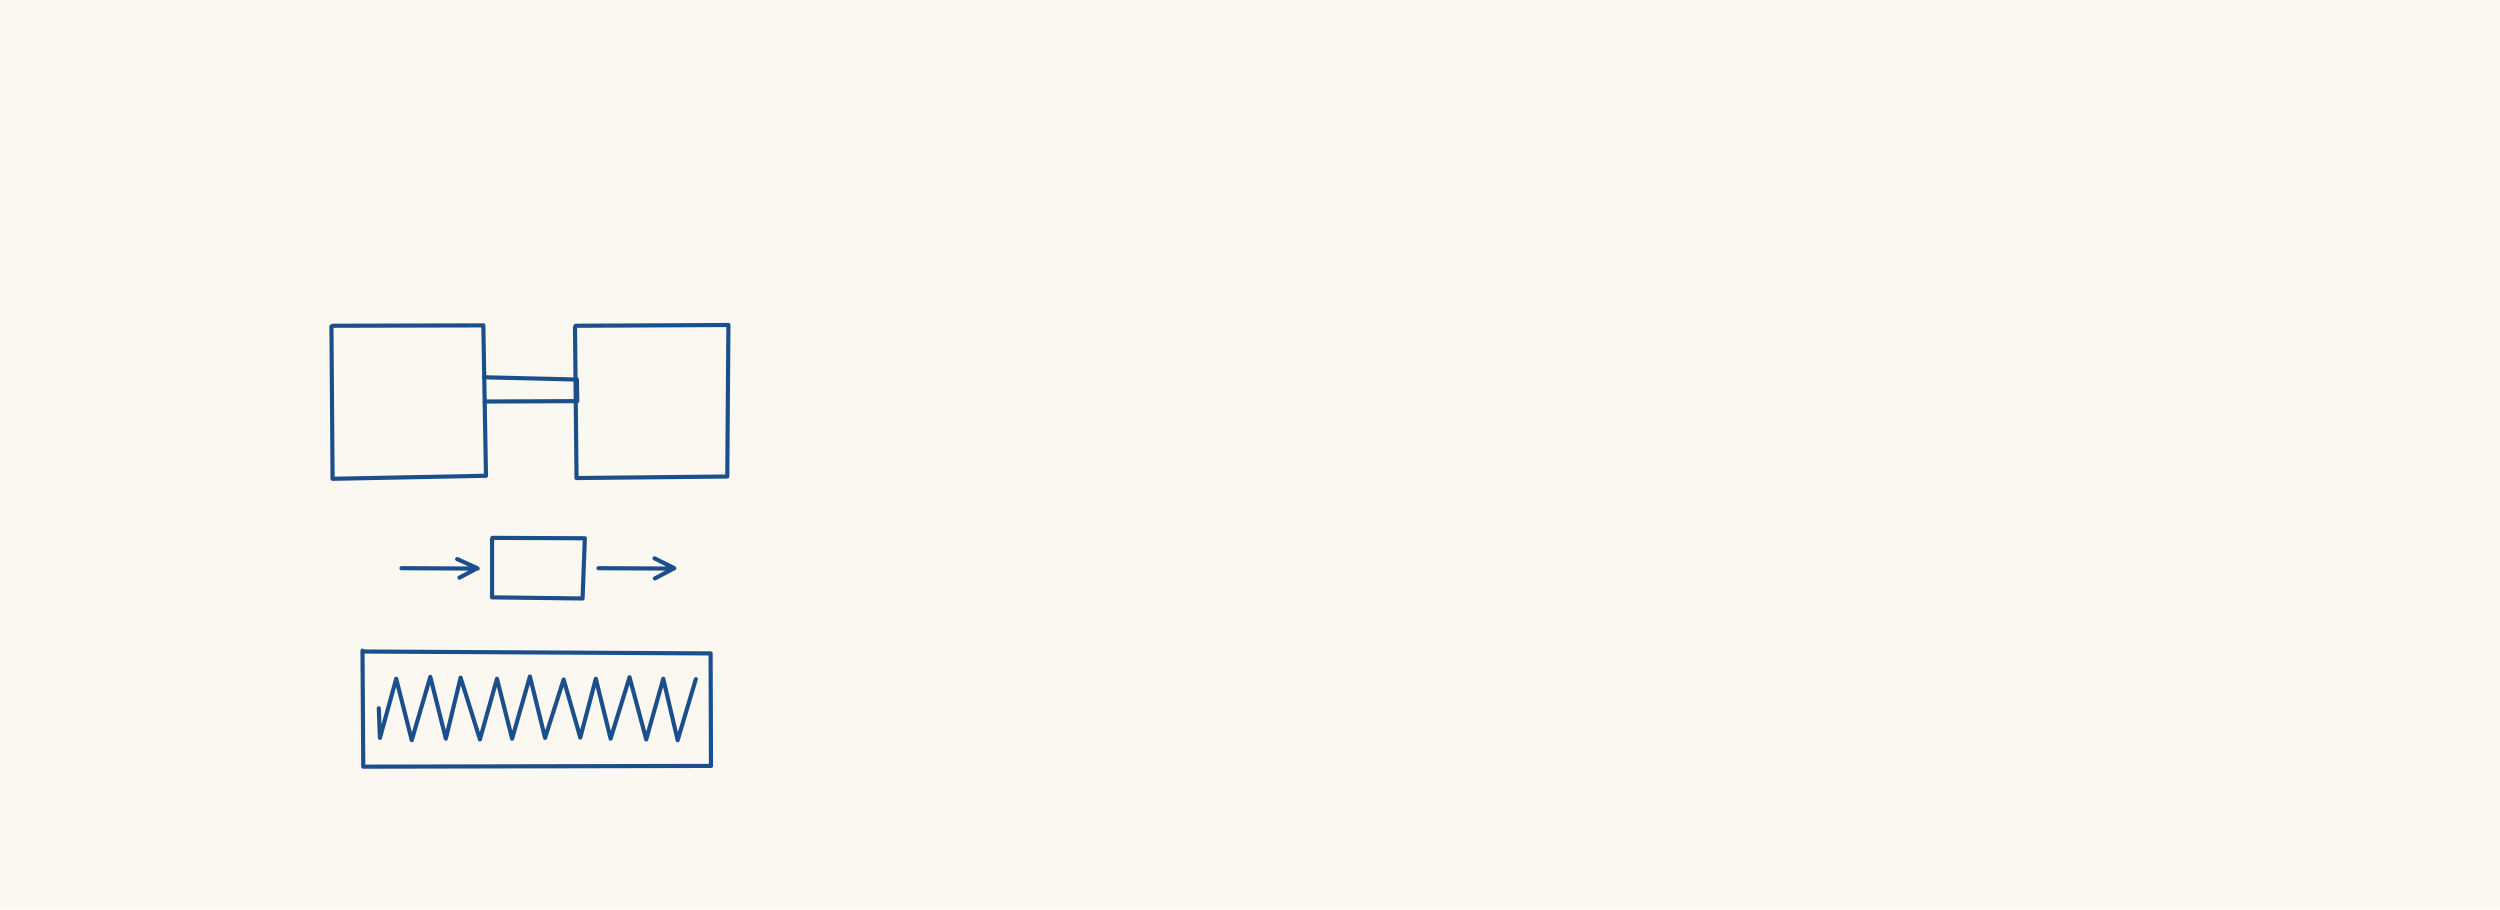
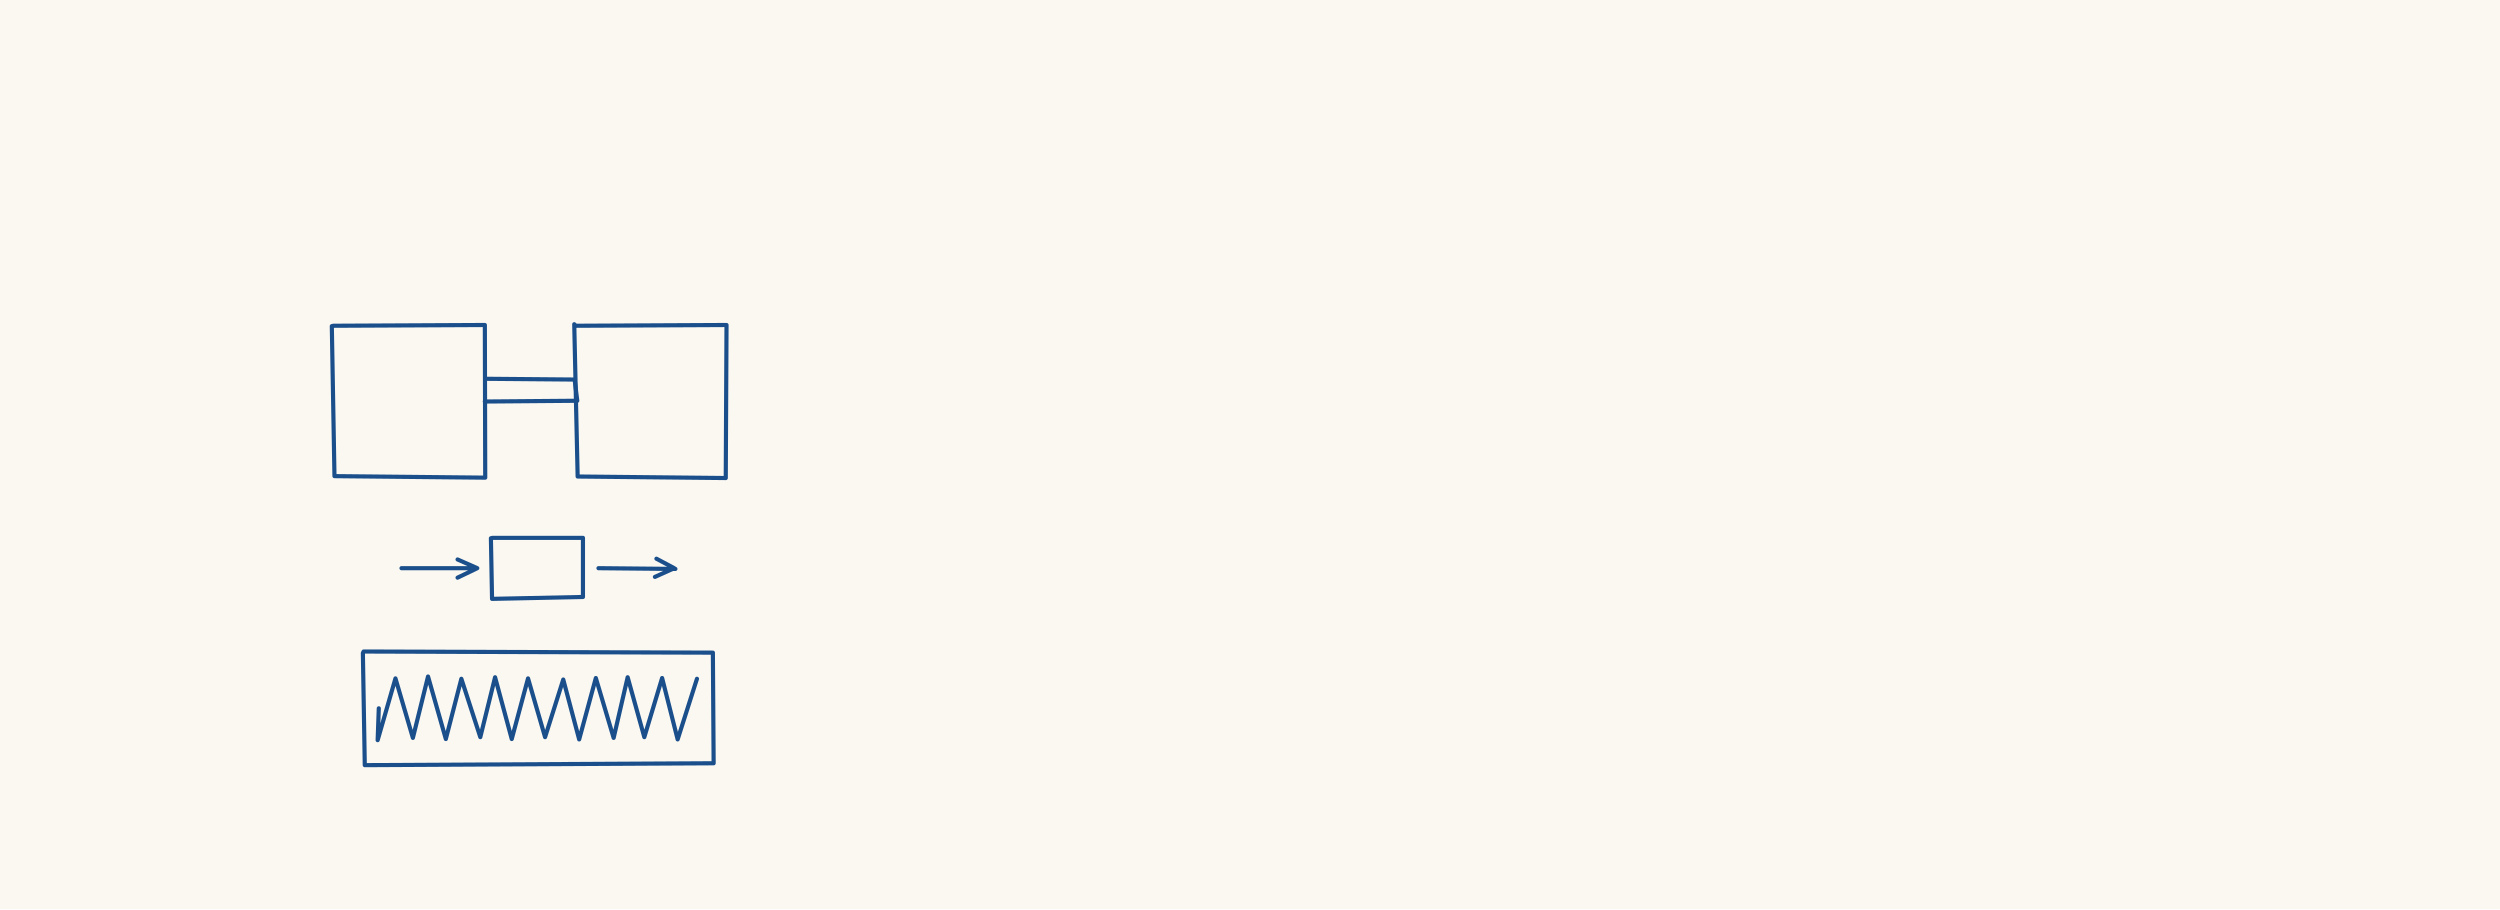
<svg xmlns="http://www.w3.org/2000/svg" viewBox="0 0 660 240" role="img" aria-label="ボールペン画: handson-05-linux-machine-communication">
  <rect width="660" height="240" fill="#fbf8f2" />
  <g stroke="#1a4f8b" stroke-width="1.1" fill="none" stroke-linecap="round" stroke-linejoin="round">
-     <path d="M 88.0 86.0 L 127.6 85.9 L 128.3 125.6 L 87.8 126.4 L 87.5 86.2 Z" />
-     <path d="M 152.0 86.0 L 192.3 85.8 L 192.0 125.8 L 152.2 126.2 L 151.8 86.4 Z" />
-     <path d="M 128.0 106.0 L 152.4 105.9 L 152.3 100.2 L 127.8 99.6" />
-     <path d="M 130.0 142.0 L 154.4 142.1 L 153.8 158.0 L 129.9 157.7 L 129.9 142.4 Z" />
-     <path d="M 106.0 150.0 L 126.1 150.1 M 126.0 150.0 L 121.3 152.5 M 126.0 150.0 L 120.7 147.6" />
-     <path d="M 158.0 150.0 L 177.9 150.1 M 178.0 150.0 L 172.9 152.7 M 178.0 150.0 L 172.8 147.4" />
-     <path d="M 96.0 172.0 L 187.6 172.5 L 187.7 202.2 L 95.9 202.4 L 95.7 171.8 Z" />
-     <path d="M 100.0 187.0 L 100.3 194.8 L 104.6 179.2 L 108.7 195.4 L 113.6 178.7 L 117.7 195.0 L 121.6 178.9 L 126.7 195.2 L 131.2 179.2 L 135.2 195.0 L 139.9 178.6 L 143.9 194.8 L 148.8 179.4 L 153.2 194.7 L 157.3 179.2 L 161.2 195.0 L 166.2 178.8 L 170.6 195.2 L 175.1 179.2 L 178.9 195.4 L 183.7 179.3" />
+     <path d="M 88.0 86.0 L 128.0 85.8 L 128.1 126.1 L 88.3 125.7 L 87.6 86.1 Z" />
+     <path d="M 152.0 86.0 L 191.8 85.8 L 191.6 126.2 L 152.5 125.8 L 151.6 85.6 Z" />
+     <path d="M 128.0 106.0 L 152.4 105.8 L 151.7 100.2 L 128.4 100.0" />
+     <path d="M 130.0 142.0 L 153.9 142.0 L 153.9 157.6 L 129.9 158.1 L 129.6 142.1 Z" />
+     <path d="M 106.0 150.0 L 125.8 150.0 M 126.0 150.0 L 120.8 152.5 M 126.0 150.0 L 120.8 147.7" />
+     <path d="M 158.0 150.0 L 178.3 150.2 M 178.0 150.0 L 172.9 152.3 M 178.0 150.0 L 173.3 147.5" />
+     <path d="M 96.0 172.0 L 188.2 172.3 L 188.4 201.5 L 96.3 202.0 L 95.8 172.4 Z" />
+     <path d="M 100.0 187.0 L 99.7 195.4 L 104.4 179.1 L 109.0 194.8 L 113.0 178.6 L 117.7 195.1 L 121.8 179.2 L 126.8 194.6 L 130.7 178.8 L 135.1 195.1 L 139.4 179.1 L 143.9 194.6 L 148.7 179.4 L 152.9 195.2 L 157.3 179.0 L 162.0 194.8 L 165.7 178.8 L 170.1 194.6 L 174.8 179.0 L 178.9 195.2 L 184.0 179.2" />
  </g>
</svg>
